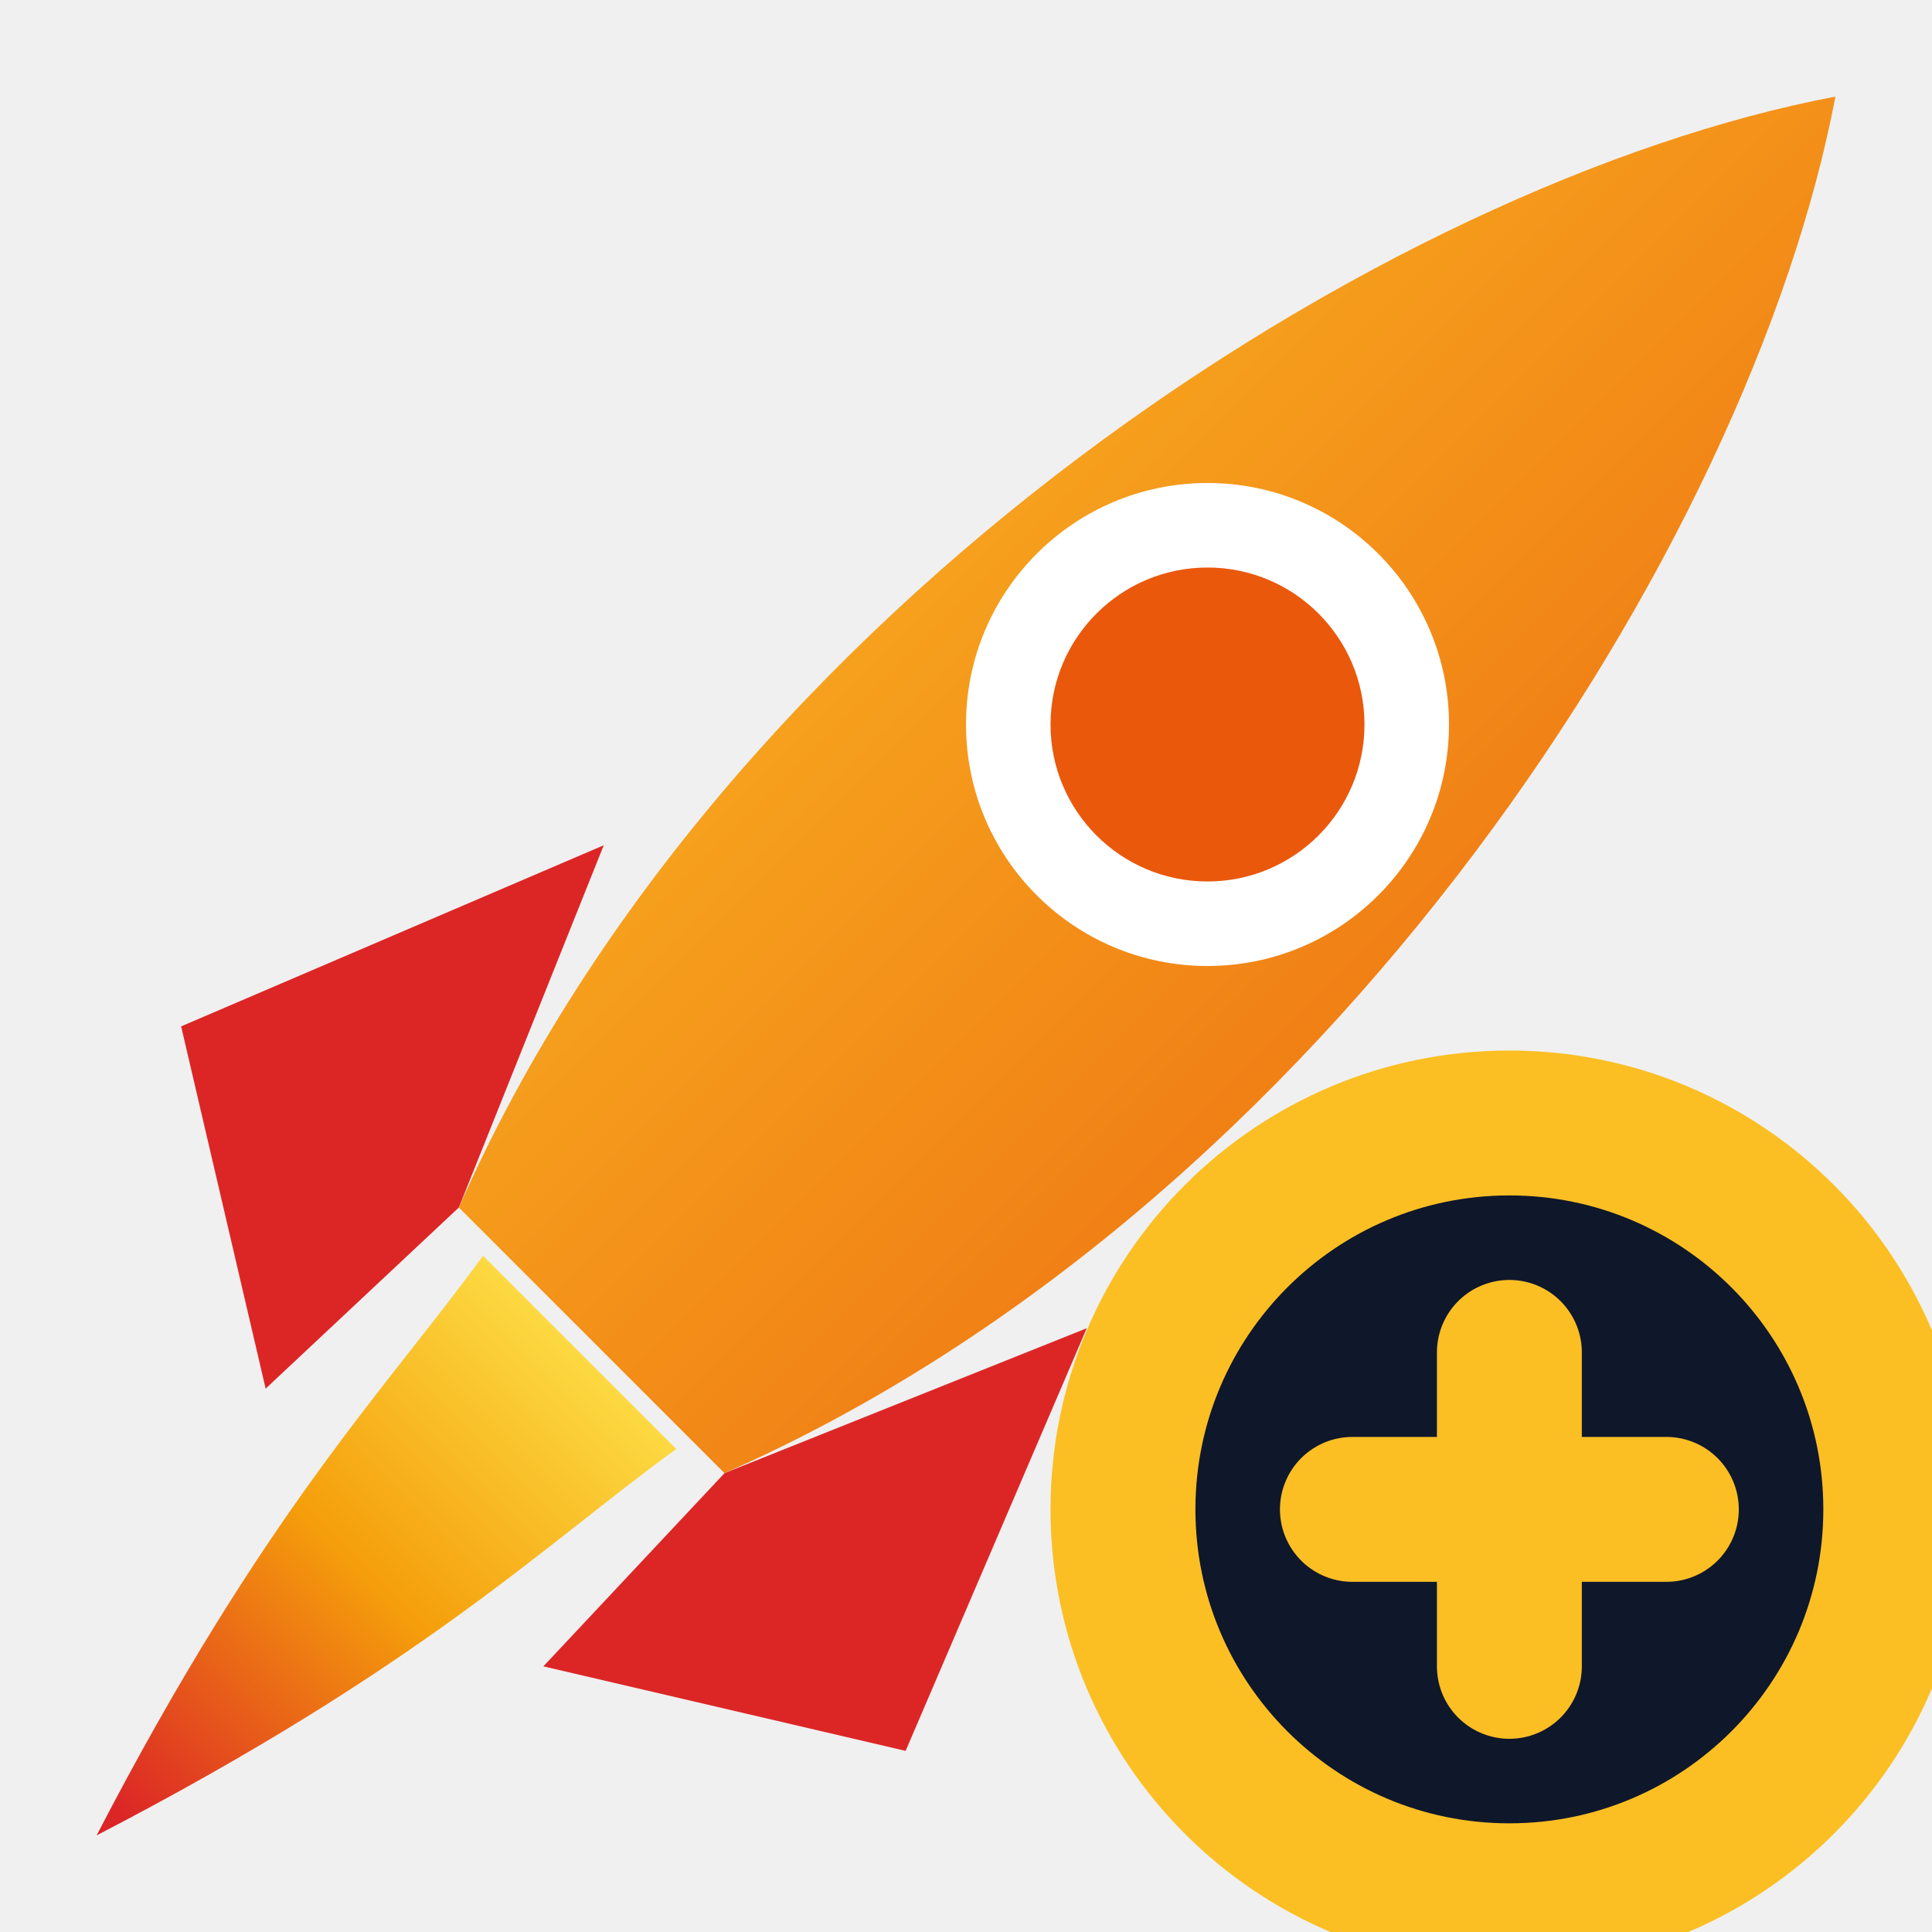
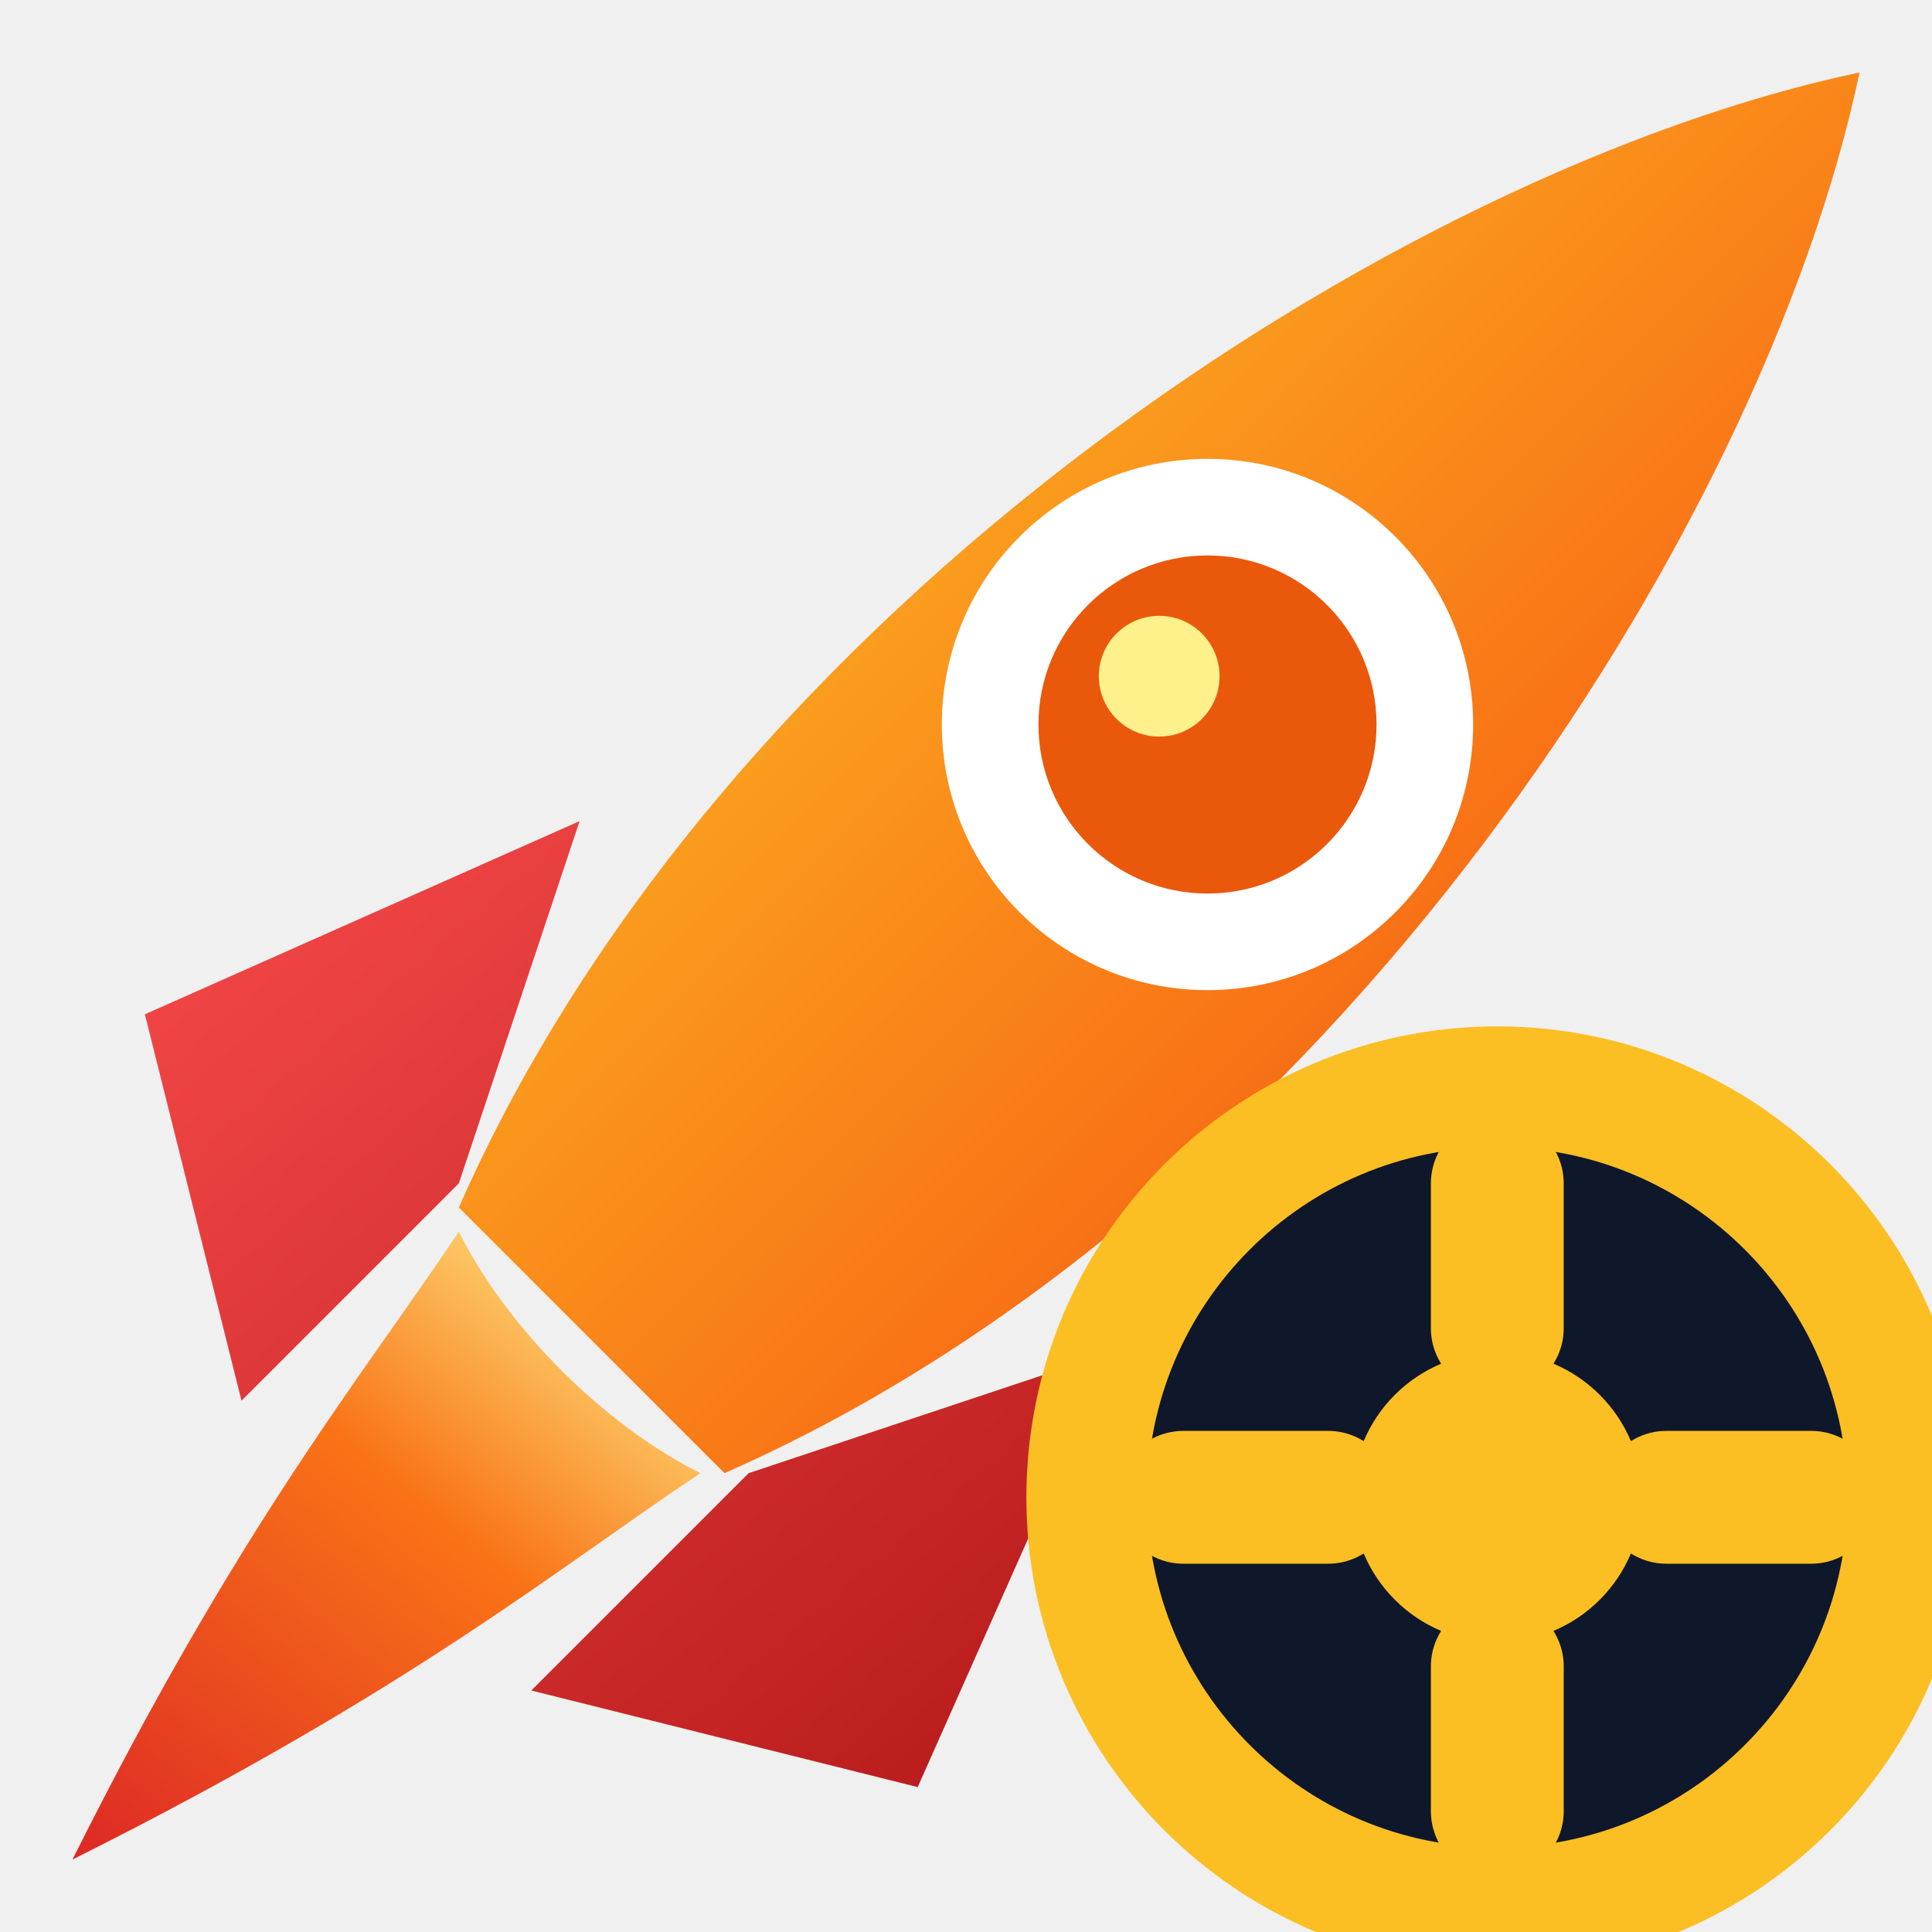
<svg xmlns="http://www.w3.org/2000/svg" width="16" height="16" viewBox="0 0 16 16" fill="none">
  <defs>
-     <linearGradient id="commGrad" x1="4" y1="2" x2="15" y2="13" gradientUnits="userSpaceOnUse">
-       <stop stop-color="#fbbf24" />
-       <stop offset="1" stop-color="#ea580c" />
+     <linearGradient id="commGrad" x1="5" y1="2" x2="15" y2="12" gradientUnits="userSpaceOnUse">
+       <stop offset="0%" stop-color="#fbbf24" />
+       <stop offset="60%" stop-color="#f97316" />
+       <stop offset="100%" stop-color="#c2410c" />
    </linearGradient>
-     <linearGradient id="commFlame" x1="5" y1="11" x2="1" y2="15" gradientUnits="userSpaceOnUse">
-       <stop stop-color="#fde047" />
-       <stop offset="0.5" stop-color="#f59e0b" />
-       <stop offset="1" stop-color="#dc2626" />
+     <linearGradient id="commFlame" x1="5" y1="10" x2="0.5" y2="15.5" gradientUnits="userSpaceOnUse">
+       <stop offset="0%" stop-color="#fef08a" />
+       <stop offset="40%" stop-color="#f97316" />
+       <stop offset="100%" stop-color="#dc2626" />
+     </linearGradient>
+     <linearGradient id="commFin" x1="3" y1="7" x2="9" y2="14" gradientUnits="userSpaceOnUse">
+       <stop offset="0%" stop-color="#ef4444" />
+       <stop offset="100%" stop-color="#b91c1c" />
    </linearGradient>
  </defs>
-   <path d="M5.0 7.0 L1.5 8.5 L2.2 11.5 L3.8 10.0 Z" fill="#dc2626" />
-   <path d="M9.0 11.0 L7.5 14.5 L4.5 13.8 L6.0 12.2 Z" fill="#dc2626" />
-   <path d="M4.0 10.4 C3.2 11.5 2.2 12.5 0.8 15.2 C3.5 13.8 4.5 12.8 5.6 12.0 Z" fill="url(#commFlame)" />
-   <path d="M15.2 0.8 C11.5 1.5 6.0 5.0 3.8 10.0 L6.0 12.2 C11.0 10.0 14.5 4.5 15.2 0.8 Z" fill="url(#commGrad)" />
-   <circle cx="10" cy="6" r="2.0" fill="#ffffff" />
-   <circle cx="10" cy="6" r="1.3" fill="#ea580c" />
-   <circle cx="12.5" cy="12.5" r="3.2" fill="#0f172a" stroke="#fbbf24" stroke-width="1.2" />
-   <path d="M11.2 12.5H13.8M12.5 11.2V13.8" stroke="#fbbf24" stroke-width="1.2" stroke-linecap="round" />
+   <path d="M4.8 6.8L1.2 8.4L2.0 11.6L3.8 9.8Z" fill="url(#commFin)" />
+   <path d="M9.2 11.2L7.6 14.8L4.4 14.0L6.2 12.2Z" fill="url(#commFin)" />
+   <path d="M3.8 10.2C3.0 11.4 2.0 12.6 0.6 15.4C3.4 14.0 4.6 13.0 5.8 12.2C5.0 11.8 4.2 11.0 3.8 10.2Z" fill="url(#commFlame)" />
+   <path d="M15.4 0.6C11.6 1.4 6.0 5.0 3.8 10.0L6.0 12.2C11.0 10.0 14.6 4.4 15.4 0.6Z" fill="url(#commGrad)" />
+   <circle cx="10" cy="6" r="2.2" fill="#ffffff" />
+   <circle cx="10" cy="6" r="1.4" fill="#ea580c" />
+   <circle cx="9.6" cy="5.6" r="0.5" fill="#fef08a" />
+   <circle cx="12.4" cy="12.4" r="3.4" fill="#0f172a" stroke="#fbbf24" stroke-width="1" />
+   <circle cx="12.4" cy="12.4" r="1.2" fill="#fbbf24" />
+   <path d="M12.4 9.8V11M12.4 13.8V15M9.8 12.4H11M13.8 12.4H15" stroke="#fbbf24" stroke-width="1.1" stroke-linecap="round" />
</svg>
